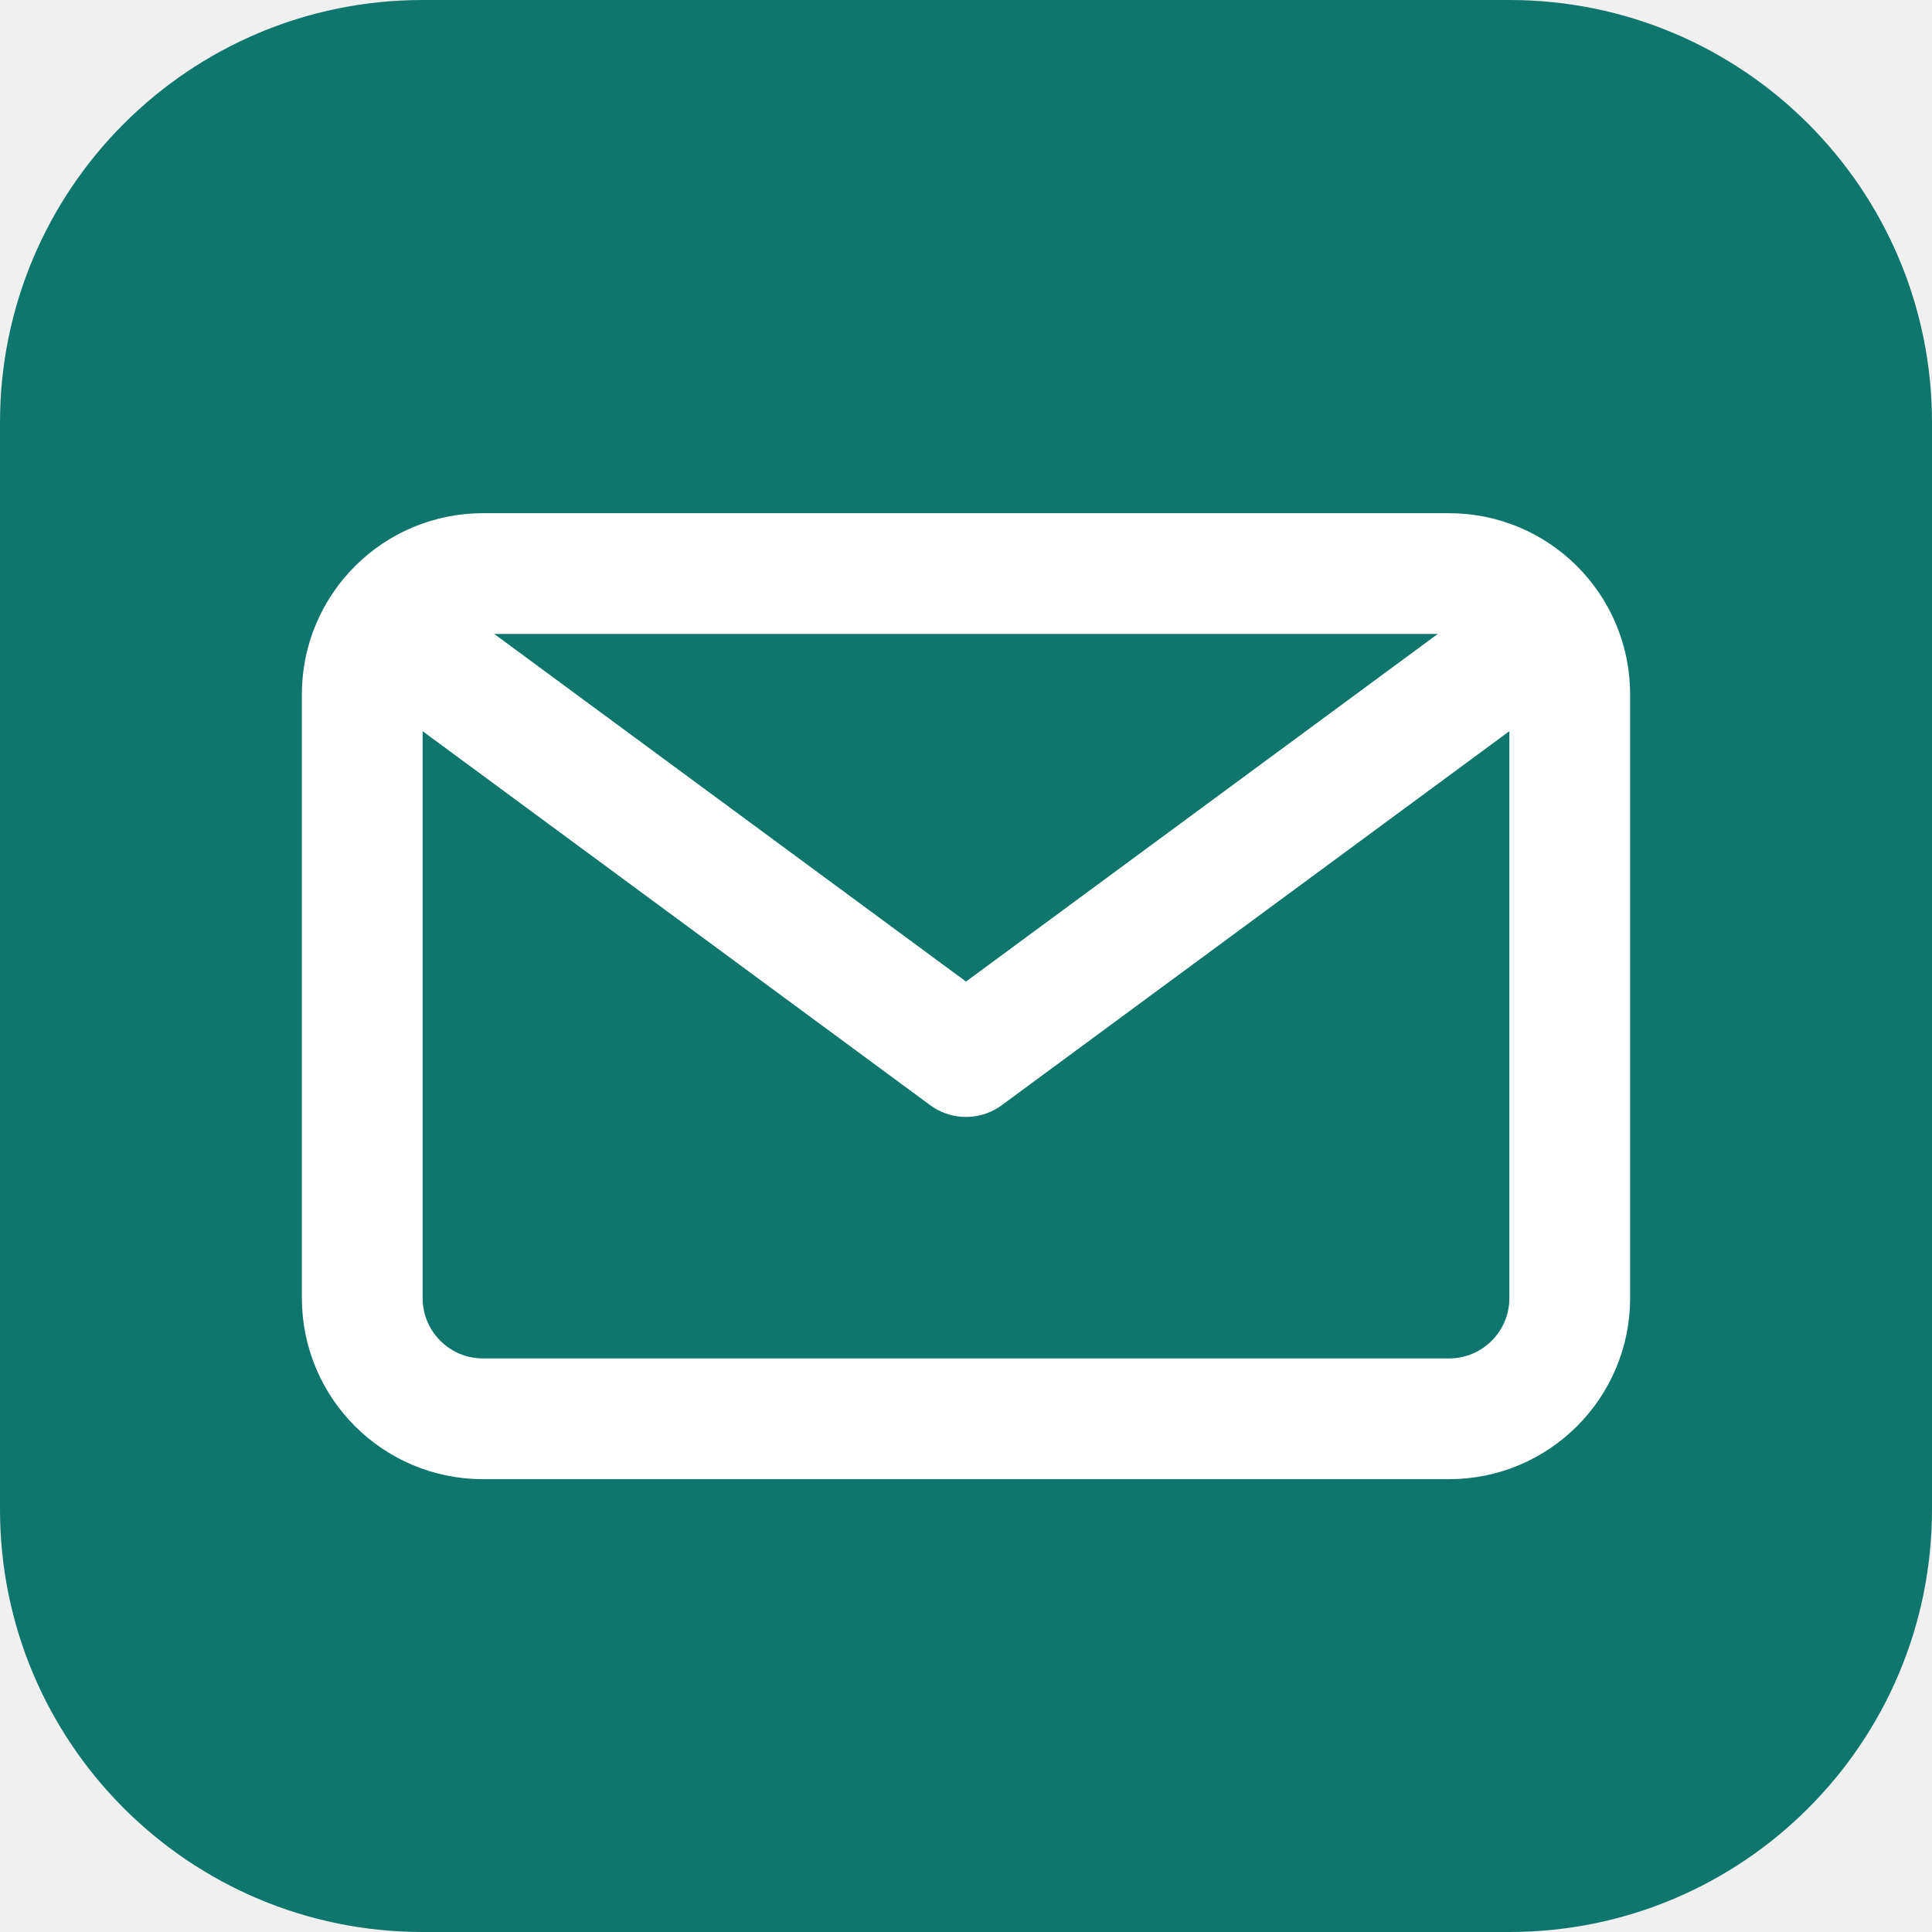
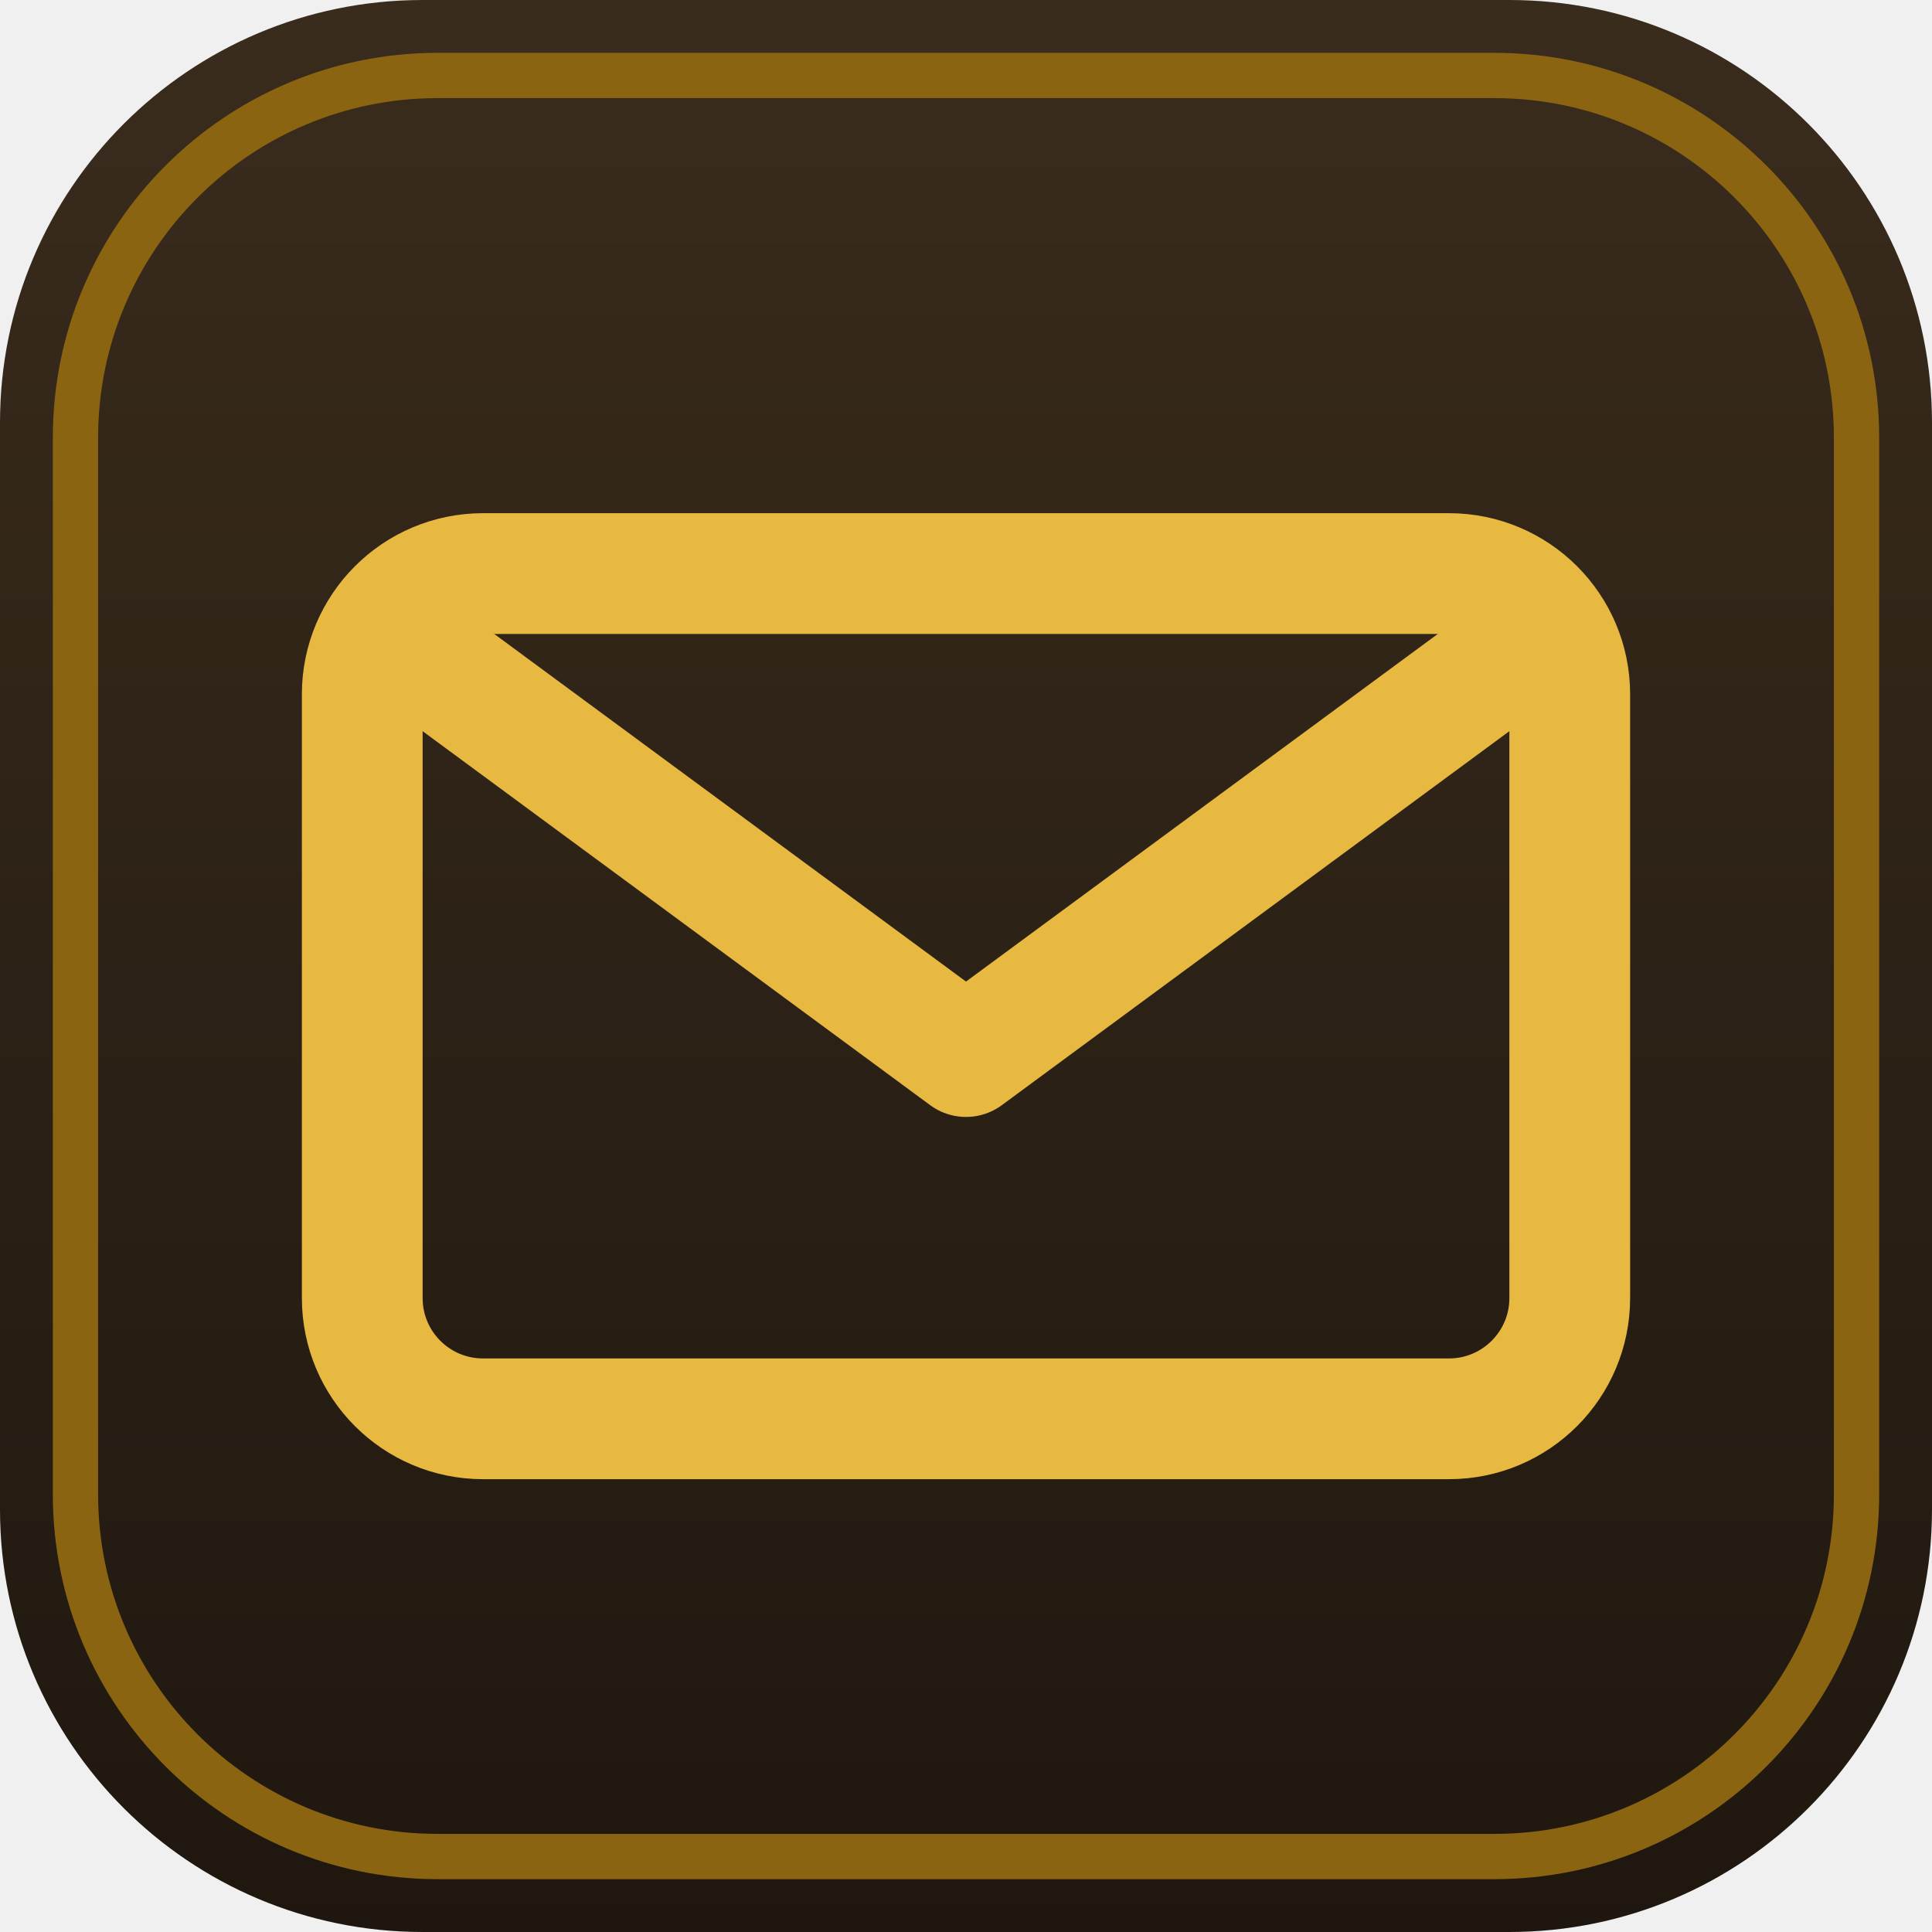
<svg xmlns="http://www.w3.org/2000/svg" viewBox="0 0 64 64">
-   <rect width="64" height="64" rx="14" fill="#0f766e" />
-   <rect x="12" y="19" width="40" height="28" rx="4" fill="none" stroke="#fff" stroke-width="4" />
-   <path d="M13 21l19 14 19-14" fill="none" stroke="#fff" stroke-width="4" stroke-linejoin="round" />
+   <defs>
+     <linearGradient id="w" x1="0" y1="0" x2="0" y2="1">
+       <stop offset="0" stop-color="#3a2c1d" />
+       <stop offset="1" stop-color="#1f170f" />
+     </linearGradient>
+   </defs>
+   <rect width="64" height="64" rx="14" fill="url(#w)" />
+   <rect x="2.5" y="2.5" width="59" height="59" rx="12" fill="none" stroke="#8a6410" stroke-width="1.5" />
+   <rect x="12" y="19" width="40" height="28" rx="4" fill="none" stroke="#e8b941" stroke-width="4" />
+   <path d="M13 21l19 14 19-14" fill="none" stroke="#e8b941" stroke-width="4" stroke-linejoin="round" />
</svg>
